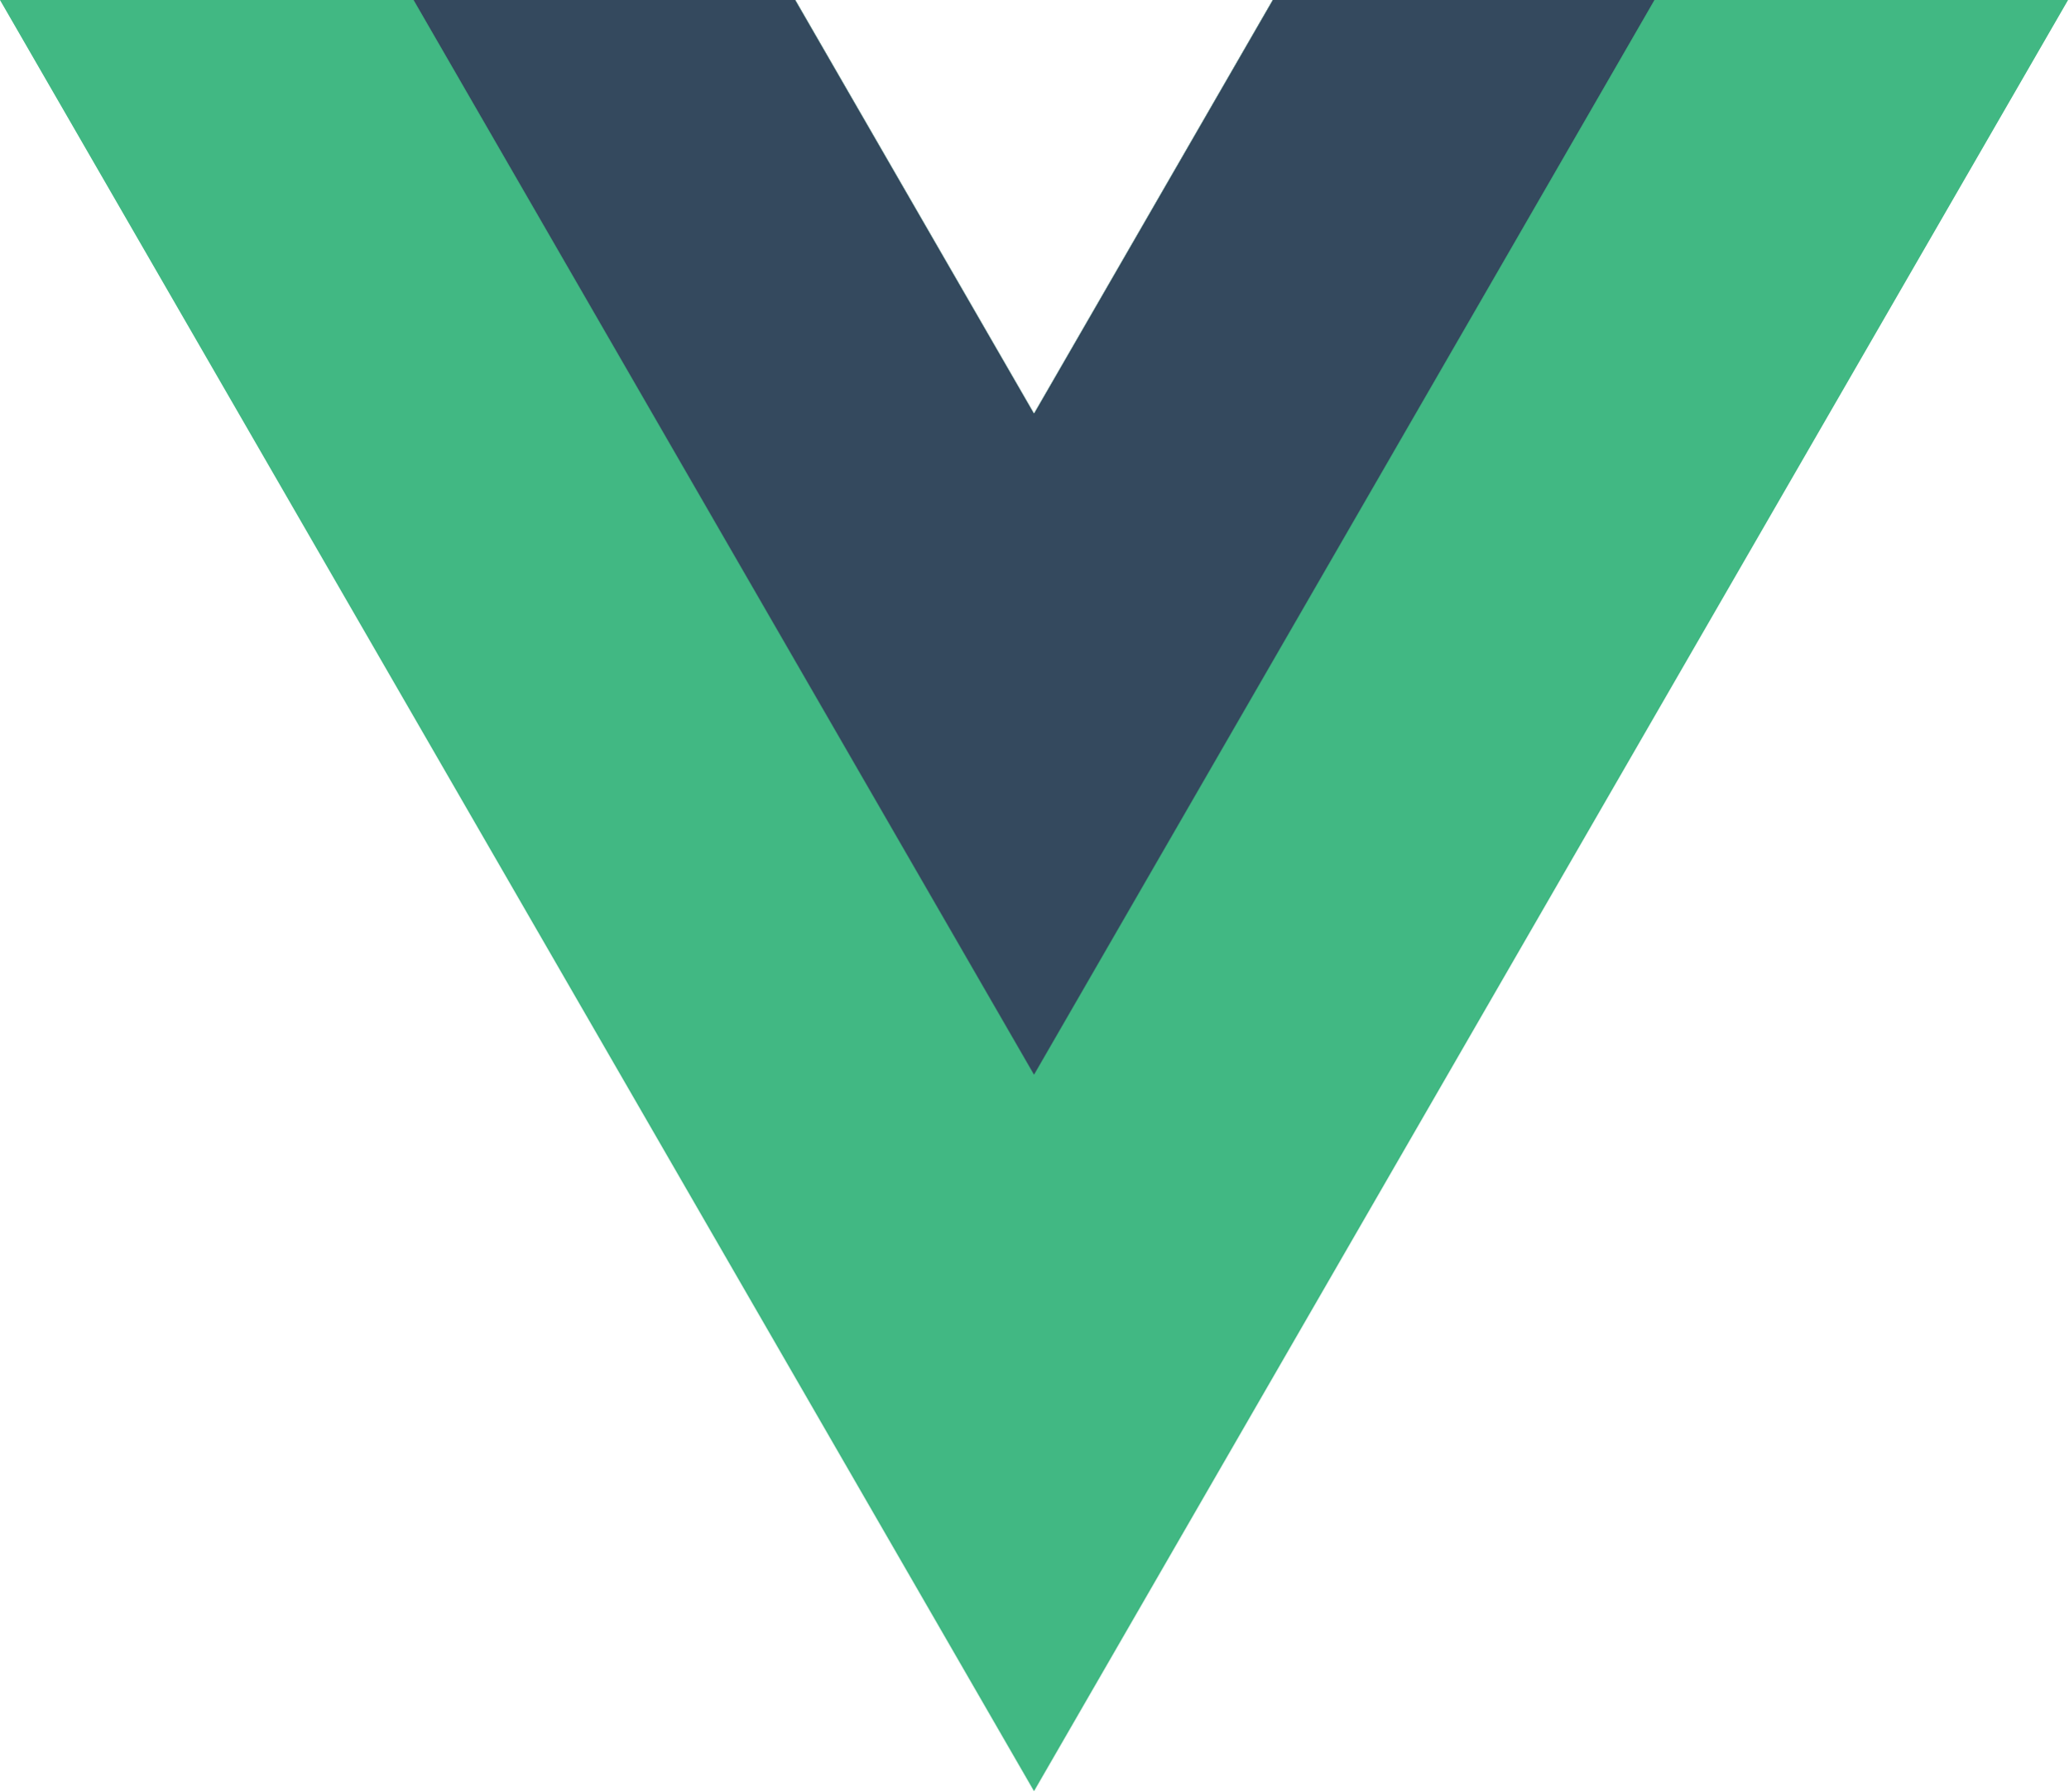
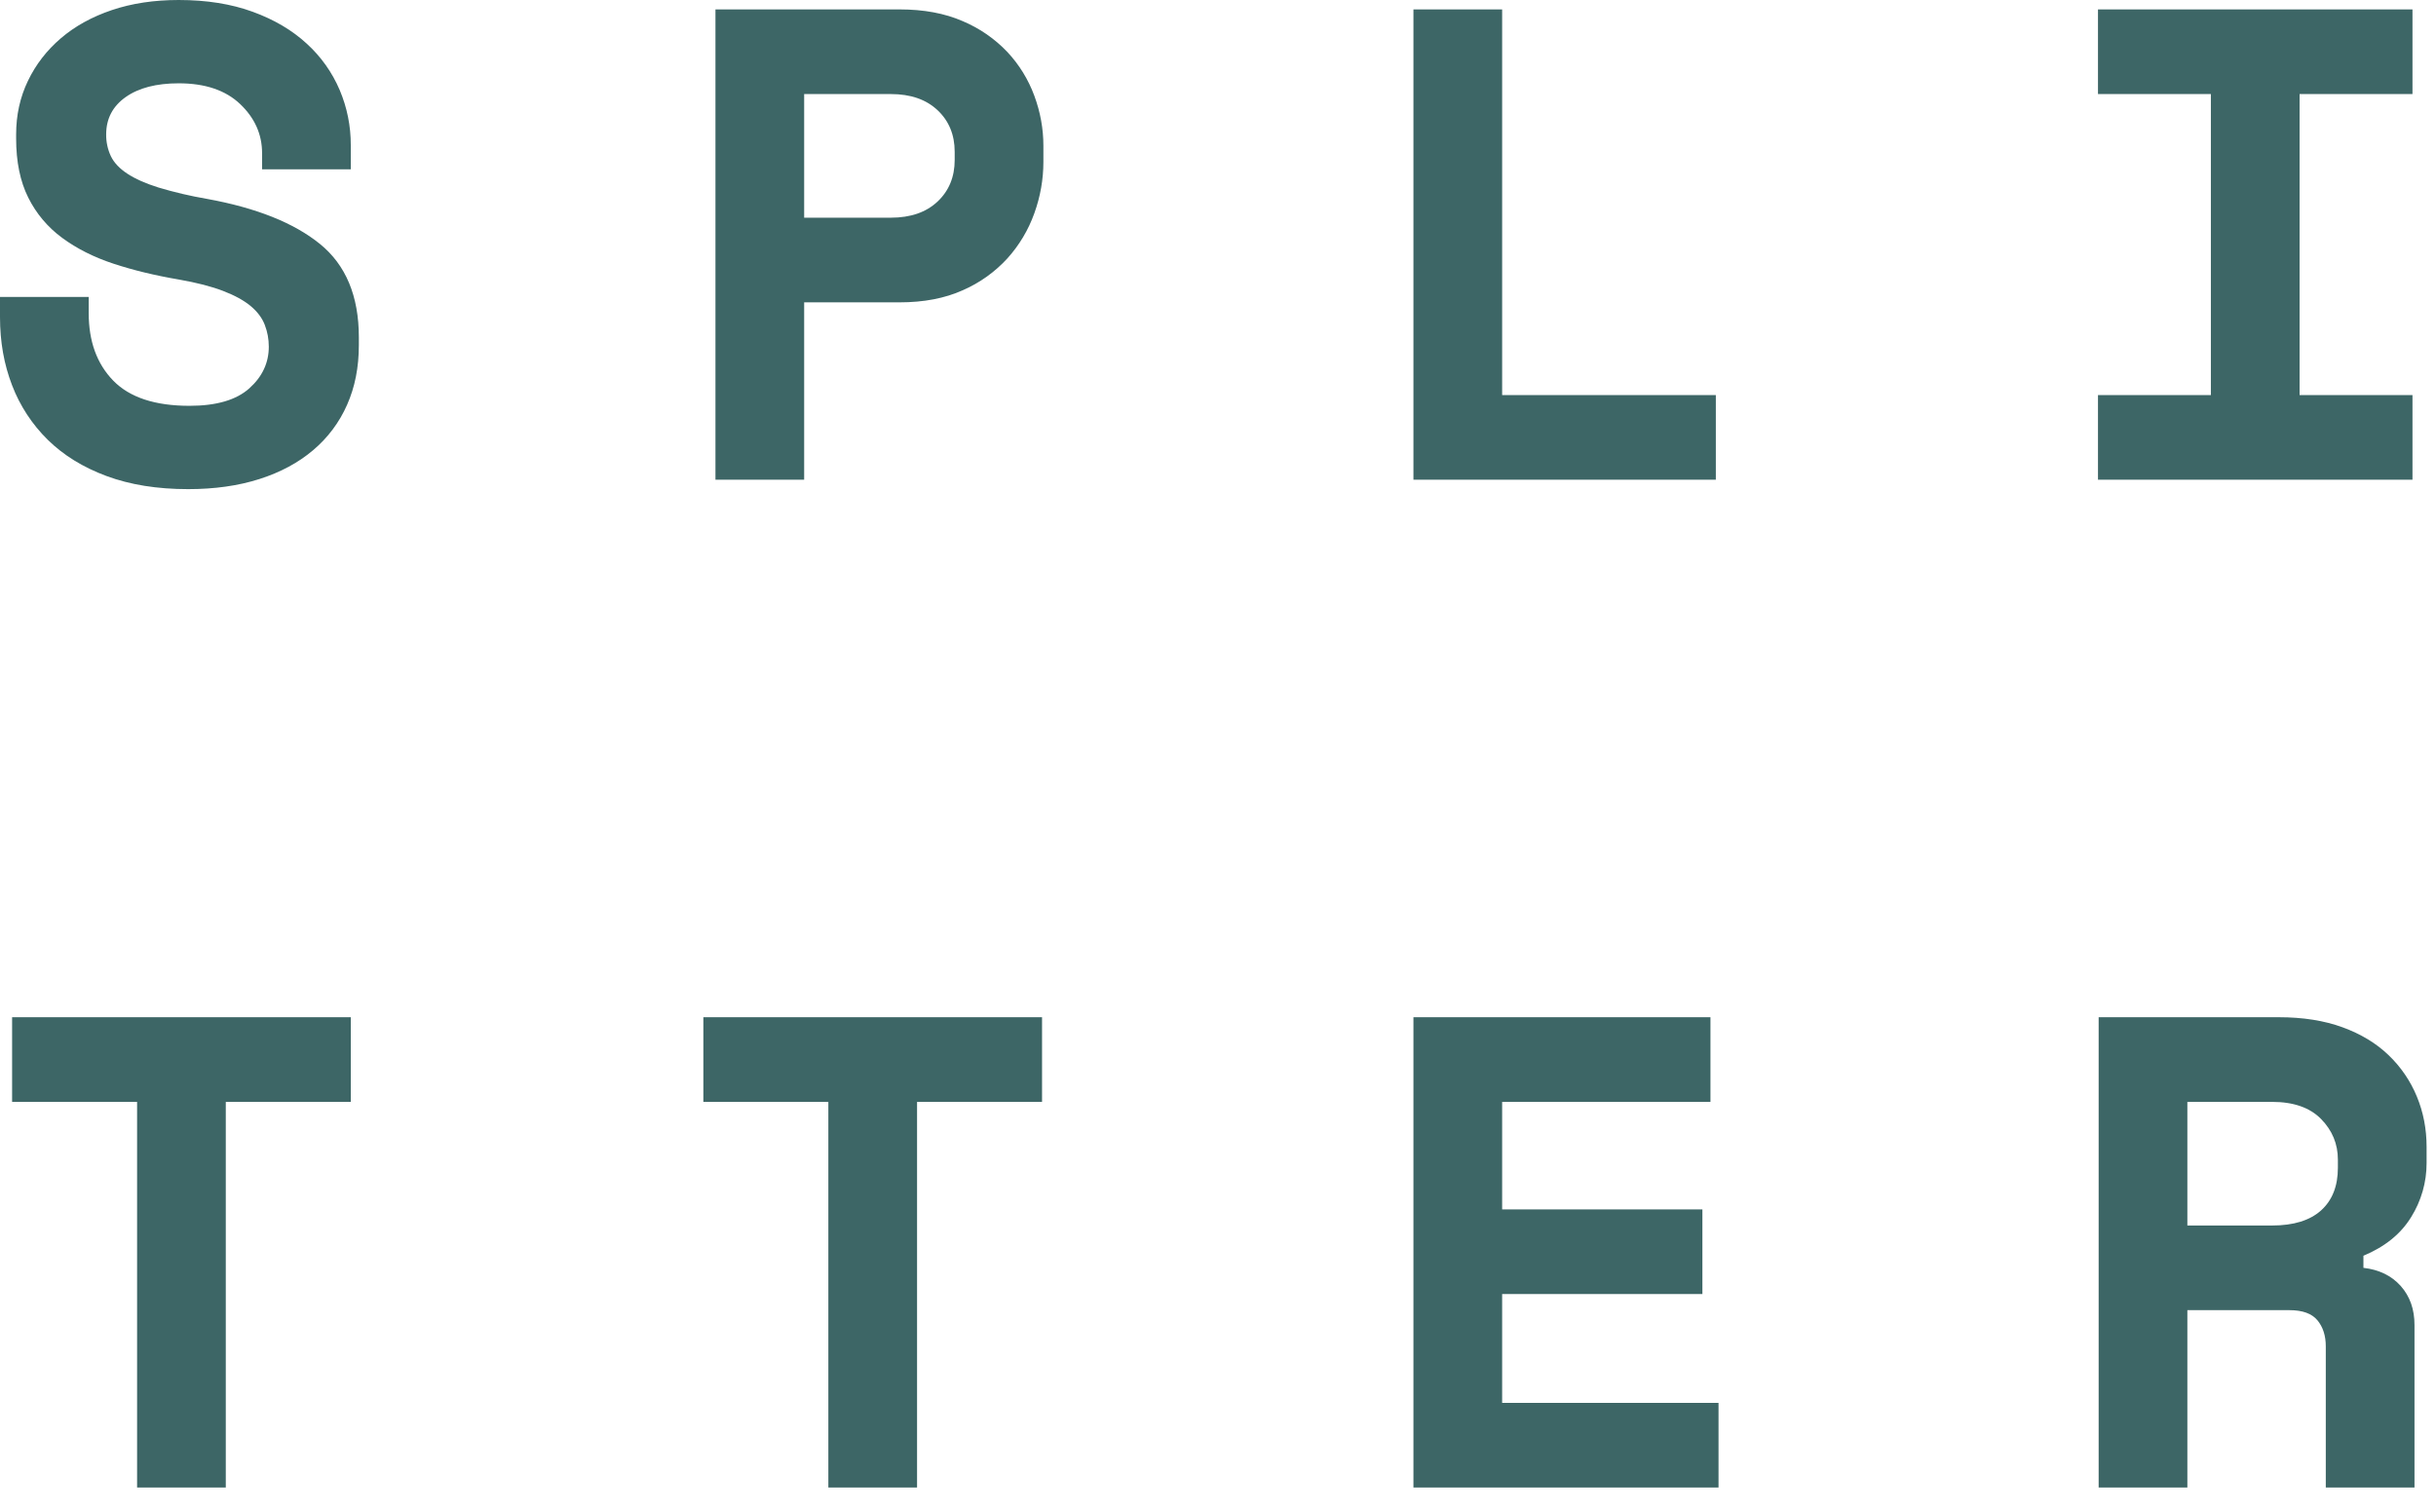
- <svg xmlns="http://www.w3.org/2000/svg" viewBox="0 0 261.76 226.69">
-   <path d="M161.096.001l-30.225 52.351L100.647.001H-.005l130.877 226.688L261.749.001z" fill="#41b883" />
-   <path d="M161.096.001l-30.225 52.351L100.647.001H52.346l78.526 136.01L209.398.001z" fill="#34495e" />
+ <svg xmlns="http://www.w3.org/2000/svg" width="87" height="54">
+   <path fill="#3D6666" d="M6.72 17.472c.944 0 1.792-.12 2.544-.36s1.392-.584 1.92-1.032a4.476 4.476 0 001.212-1.62c.28-.632.42-1.34.42-2.124v-.288c0-1.472-.464-2.584-1.392-3.336-.928-.752-2.272-1.288-4.032-1.608a14.615 14.615 0 01-1.74-.408c-.456-.144-.824-.308-1.104-.492-.28-.184-.476-.392-.588-.624a1.771 1.771 0 01-.168-.78c0-.56.232-1.004.696-1.332.464-.328 1.096-.492 1.896-.492.944 0 1.676.248 2.196.744.52.496.78 1.08.78 1.752v.576h3.168v-.864a5 5 0 00-.396-1.968 4.762 4.762 0 00-1.176-1.656C10.436 1.08 9.792.7 9.024.42 8.256.14 7.376 0 6.384 0c-.88 0-1.676.12-2.388.36s-1.32.576-1.824 1.008c-.504.432-.896.94-1.176 1.524-.28.584-.42 1.22-.42 1.908v.144c0 .832.144 1.536.432 2.112a3.978 3.978 0 001.212 1.44c.52.384 1.132.692 1.836.924.704.232 1.48.42 2.328.564.64.112 1.168.248 1.584.408.416.16.744.34.984.54s.408.424.504.672c.096.248.144.508.144.78 0 .576-.232 1.072-.696 1.488-.464.416-1.176.624-2.136.624-1.232 0-2.14-.3-2.724-.9-.584-.6-.876-1.404-.876-2.412v-.576H0v.72c0 .88.144 1.692.432 2.436a5.47 5.47 0 001.272 1.944c.56.552 1.26.984 2.1 1.296.84.312 1.812.468 2.916.468zm22-.336V10.8h3.408c.864 0 1.616-.144 2.256-.432a4.707 4.707 0 001.596-1.14 4.833 4.833 0 00.96-1.608c.216-.6.324-1.212.324-1.836v-.576c0-.608-.108-1.204-.324-1.788a4.625 4.625 0 00-.96-1.56A4.737 4.737 0 0034.384.756c-.64-.28-1.392-.42-2.256-.42h-6.576v16.8h3.168zm3.096-9.36H28.72V3.36h3.096c.704 0 1.26.192 1.668.576.408.384.612.88.612 1.488v.288c0 .608-.204 1.104-.612 1.488-.408.384-.964.576-1.668.576zm29.464 9.36v-3.024h-7.632V.336H50.48v16.8h10.8zm24.88 0v-3.024h-4.032V3.36h4.032V.336H74.928V3.36h4.032v10.752h-4.032v3.024H86.16zm-78.096 36V39.36h4.464v-3.024H.432v3.024h4.464v13.776h3.168zm24.688 0V39.36h4.464v-3.024H25.12v3.024h4.464v13.776h3.168zm28.624 0v-3.024h-7.728v-3.888H60.8V43.2h-7.152v-3.84h7.44v-3.024H50.48v16.8h10.896zm16.744 0V46.8h3.648c.464 0 .796.12.996.36.2.24.3.552.3.936v5.04h3.168v-5.808c0-.56-.164-1.024-.492-1.392-.328-.368-.772-.584-1.332-.648v-.432c.768-.32 1.336-.78 1.704-1.38a3.63 3.63 0 00.552-1.932v-.576c0-.64-.116-1.24-.348-1.8a4.332 4.332 0 00-1.008-1.476c-.44-.424-.988-.756-1.644-.996-.656-.24-1.416-.36-2.28-.36h-6.432v16.8h3.168zm3.024-9.36H78.12V39.36h3.024c.768 0 1.352.204 1.752.612.4.408.6.892.6 1.452v.288c0 .656-.2 1.164-.6 1.524-.4.36-.984.54-1.752.54z" />
</svg>
